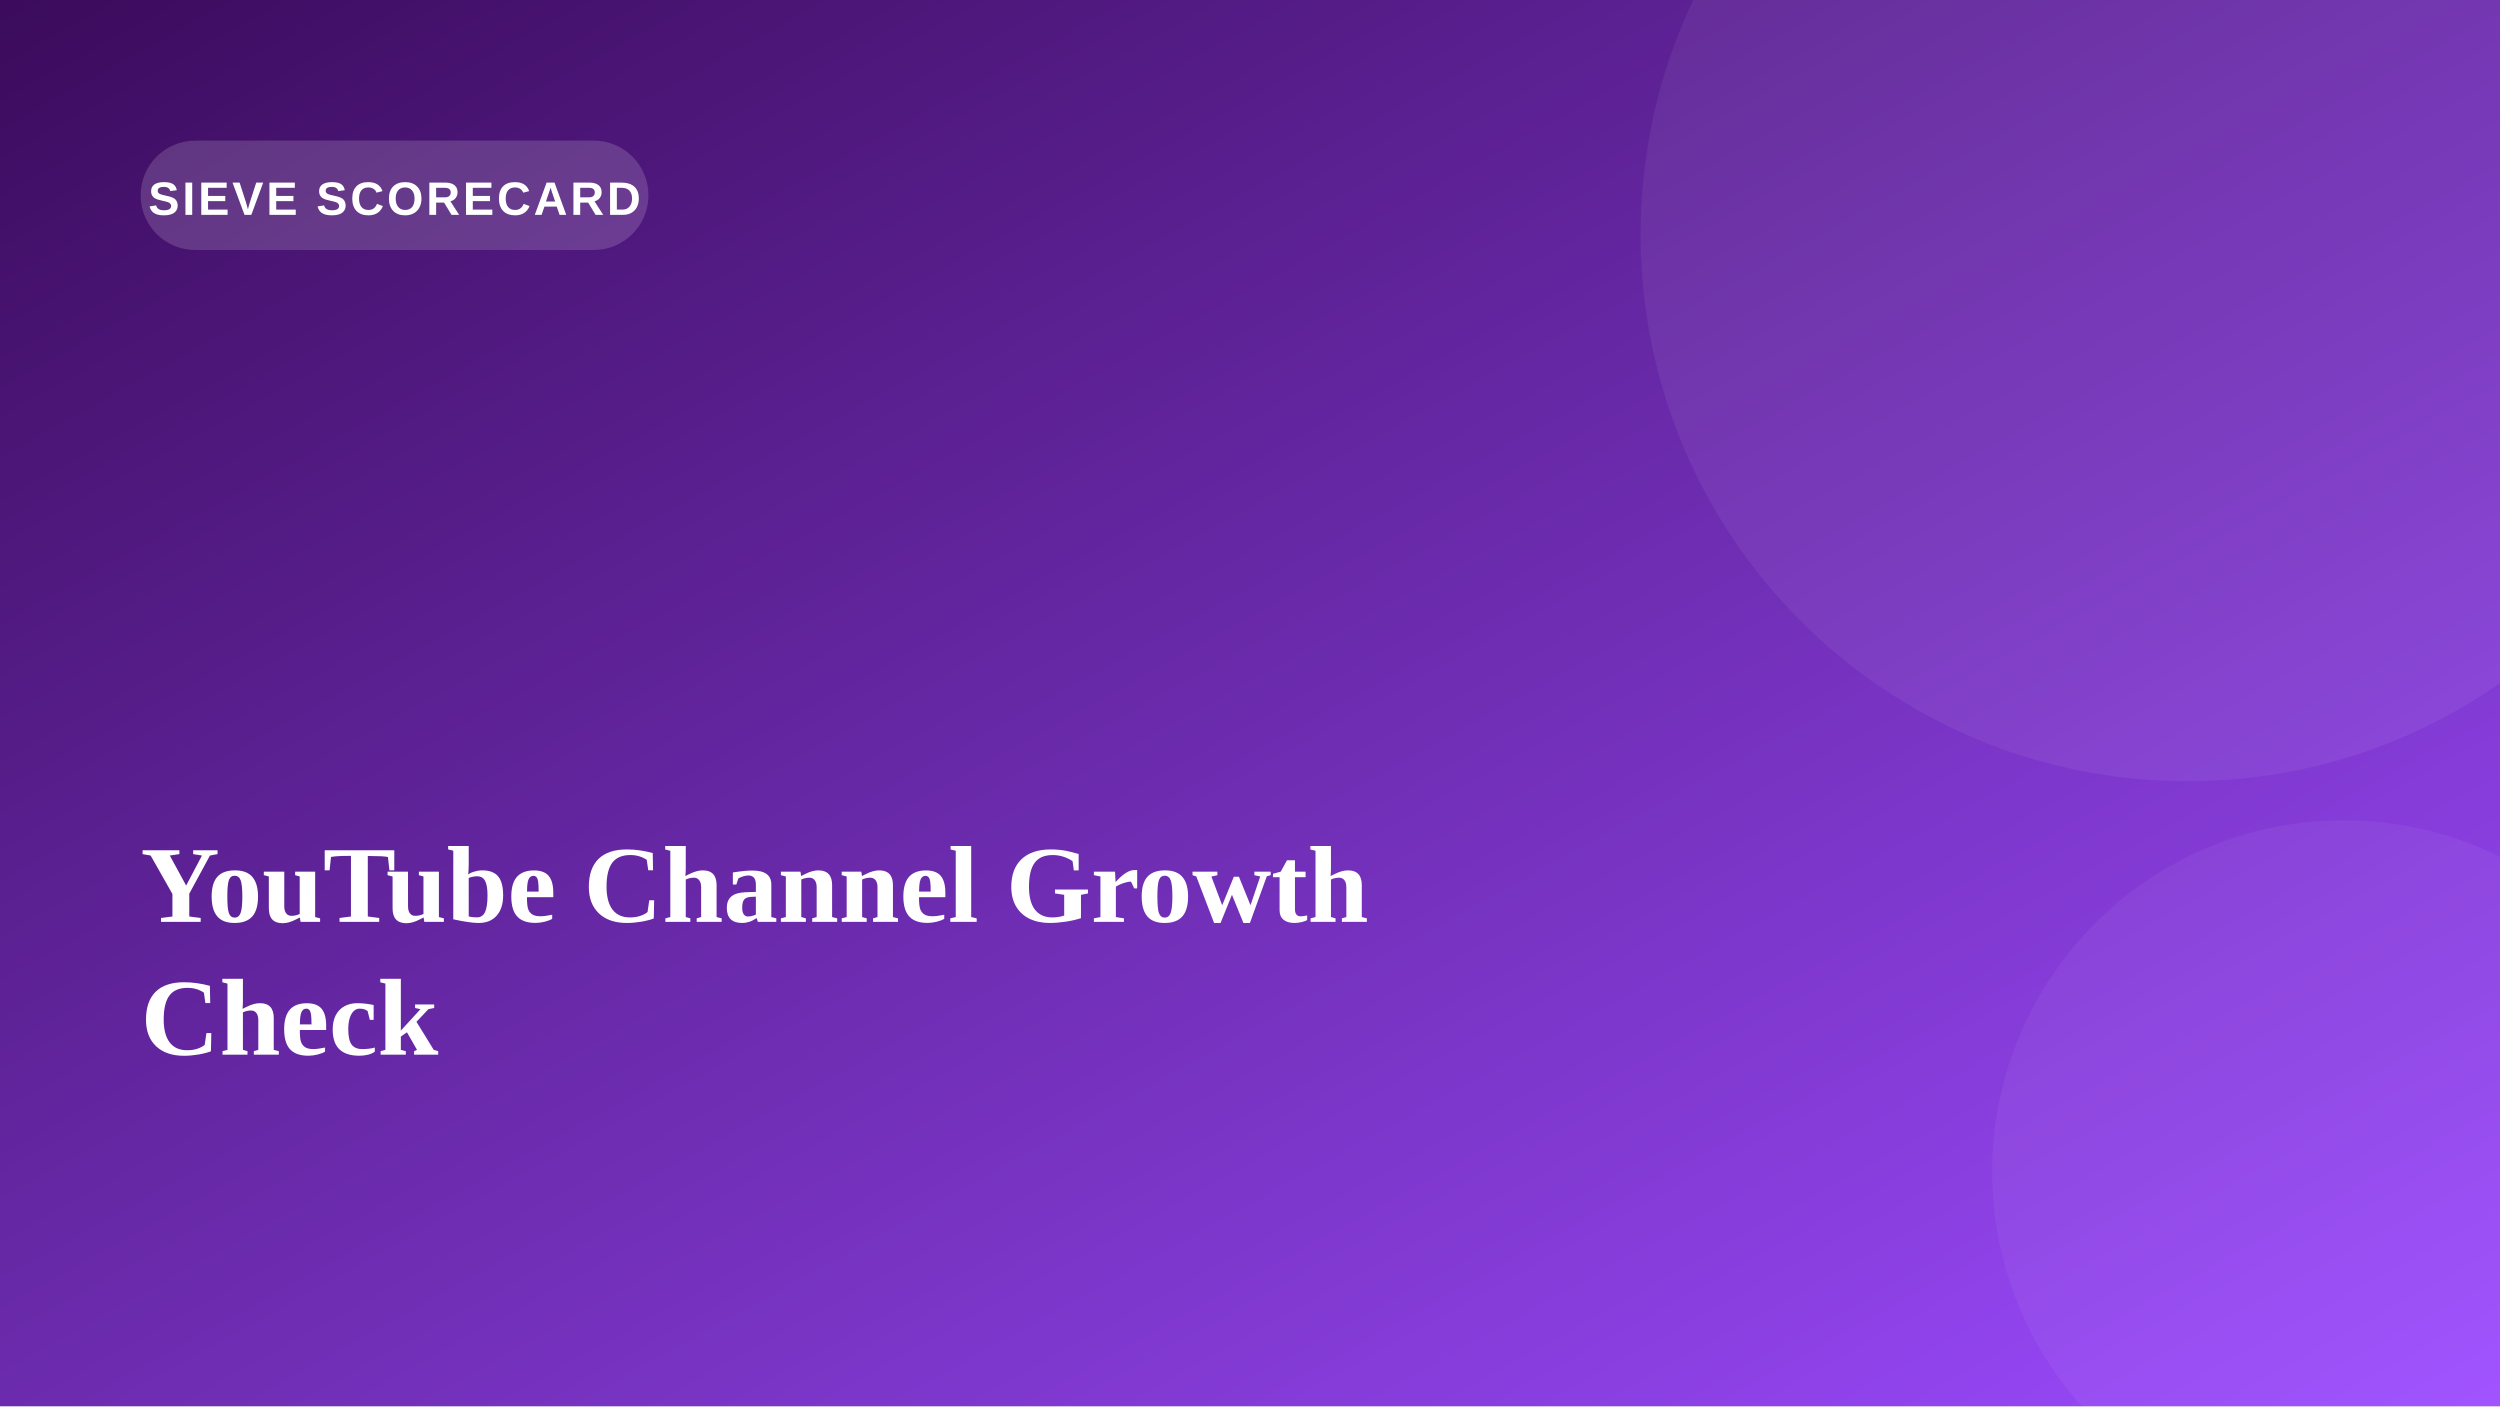
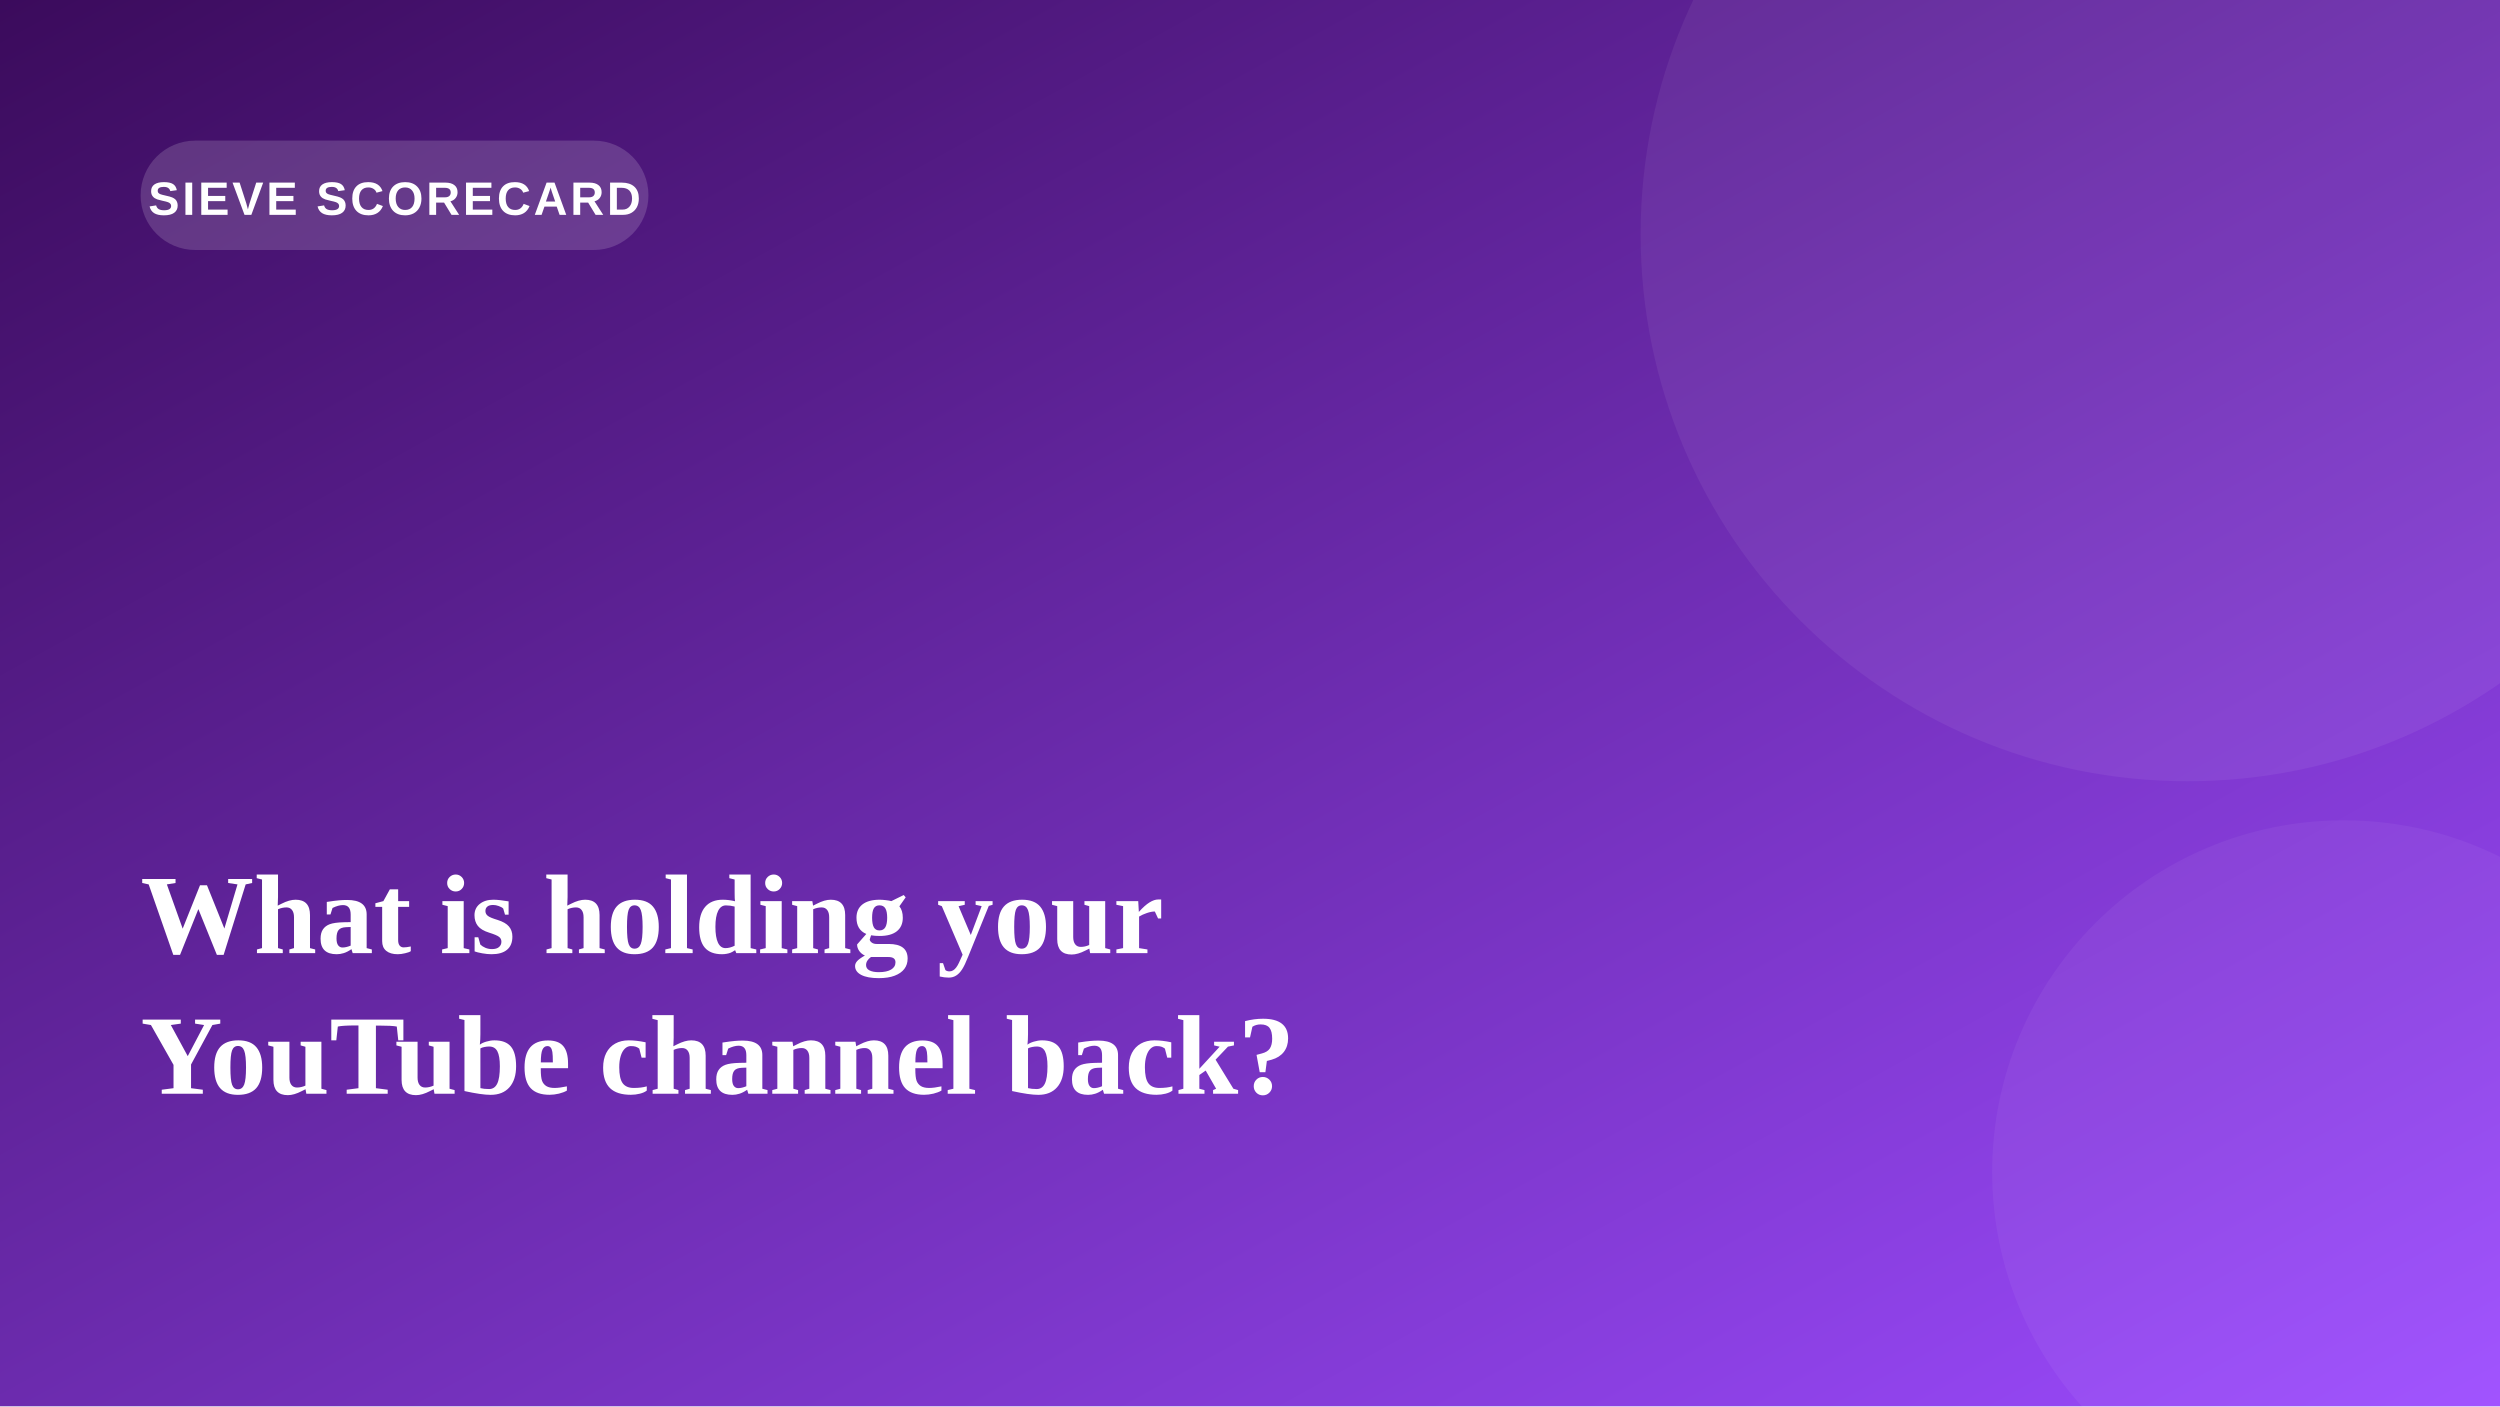
<svg xmlns="http://www.w3.org/2000/svg" width="640" height="360" viewBox="0 0 640 360">
  <defs>
    <linearGradient id="g" x1="0%" y1="0%" x2="100%" y2="100%">
      <stop offset="0%" stop-color="#3b0b5c" />
      <stop offset="100%" stop-color="#9c4bff" />
    </linearGradient>
  </defs>
  <rect width="640" height="360" fill="url(#g)" />
  <circle cx="560" cy="60" r="140" fill="#ffffff" opacity="0.06" />
  <circle cx="600" cy="300" r="90" fill="#ffffff" opacity="0.05" />
  <rect x="36" y="36" width="130" height="28" rx="14" fill="#ffffff" opacity="0.16" />
  <text x="101" y="55" text-anchor="middle" font-family="Arial, sans-serif" font-size="12" font-weight="700" letter-spacing="0.06em" fill="#ffffff">SIEVE SCORECARD</text>
-   <text x="36" y="236" font-family="Georgia, 'Times New Roman', serif" font-size="28" font-weight="700" fill="#ffffff">YouTube Channel Growth</text>
-   <text x="36" y="270" font-family="Georgia, 'Times New Roman', serif" font-size="28" font-weight="700" fill="#ffffff">Check</text>
+   <text x="36" y="244" font-family="Georgia, 'Times New Roman', serif" font-size="29" font-weight="700" fill="#ffffff">What is holding your</text>
+   <text x="36" y="280" font-family="Georgia, 'Times New Roman', serif" font-size="29" font-weight="700" fill="#ffffff">YouTube channel back?</text>
</svg>
